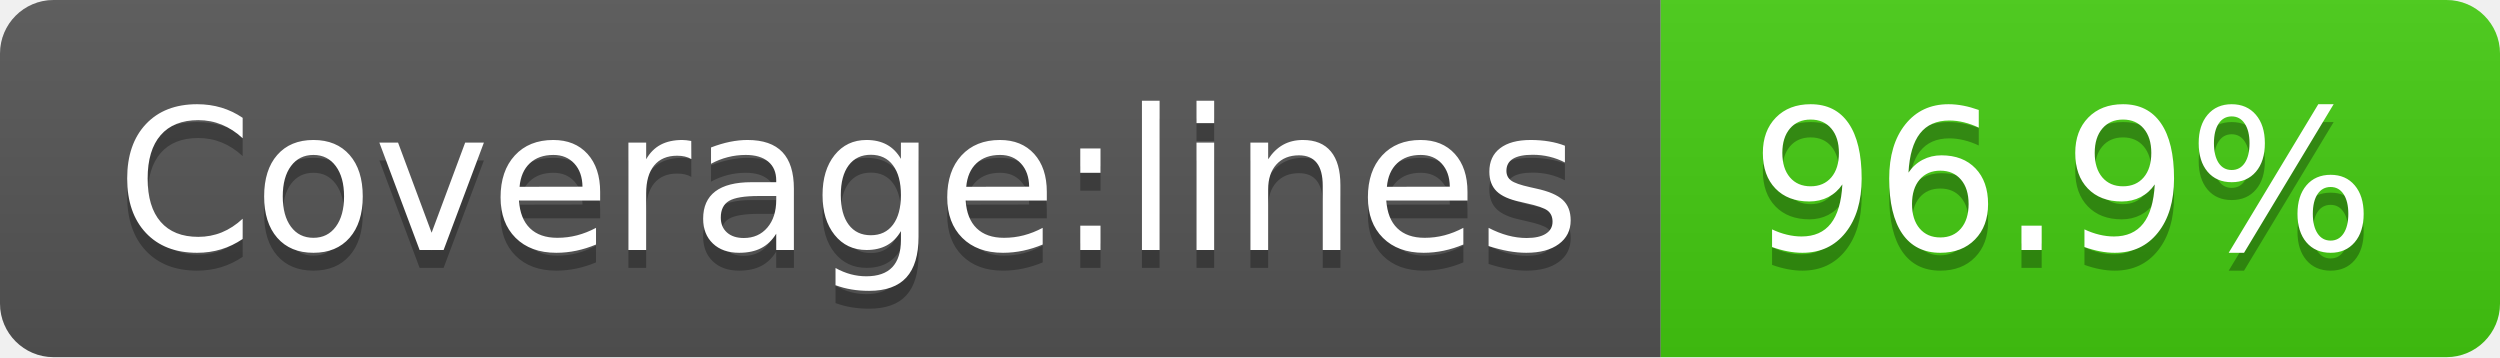
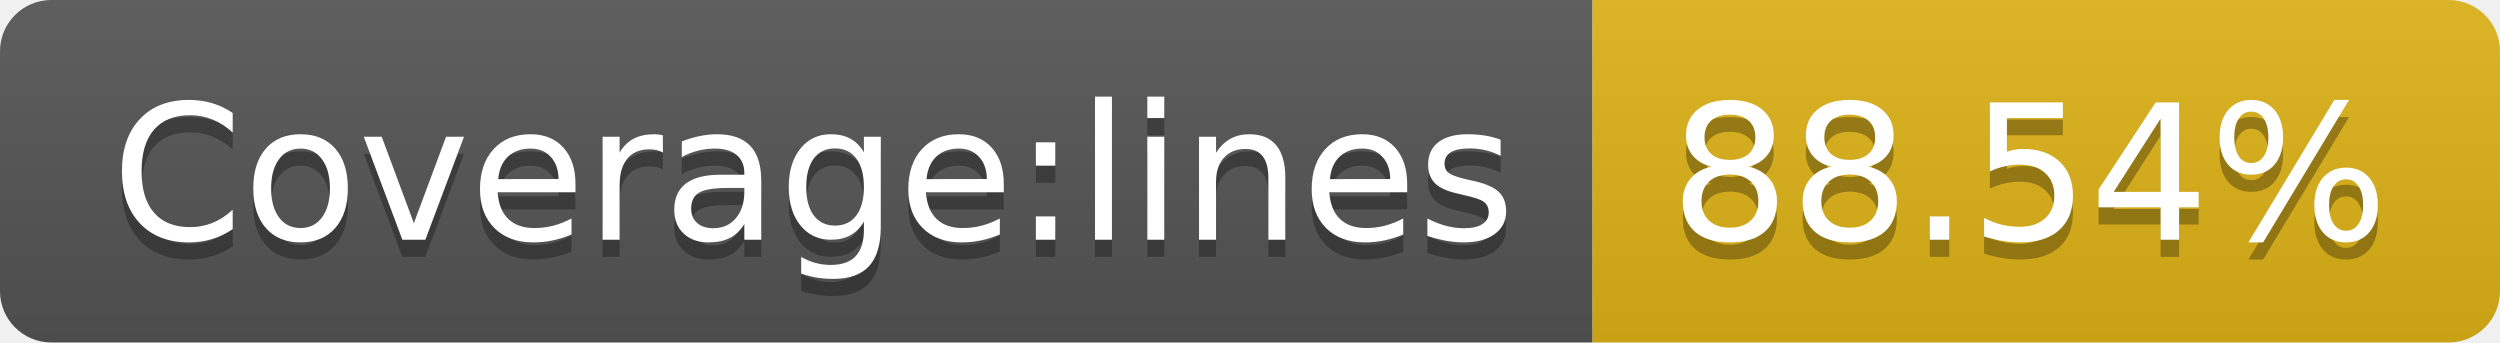
- <svg xmlns="http://www.w3.org/2000/svg" width="140" height="20">
+ <svg xmlns="http://www.w3.org/2000/svg" width="146" height="20">
  <linearGradient id="s" x2="0" y2="100%">
    <stop offset="0" stop-color="#bbb" stop-opacity=".1" />
    <stop offset="1" stop-opacity=".1" />
  </linearGradient>
  <clipPath id="r">
-     <rect width="140" height="20" rx="3" fill="#fff" />
+     <rect width="146" height="20" rx="3" fill="#fff" />
  </clipPath>
  <g clip-path="url(#r)">
    <rect width="93" height="20" fill="#555" />
-     <rect x="93" width="47" height="20" fill="#4c1" />
-     <rect width="140" height="20" fill="url(#s)" />
+     <rect x="93" width="53" height="20" fill="#dfb317" />
+     <rect width="146" height="20" fill="url(#s)" />
  </g>
  <g fill="#fff" text-anchor="middle" font-family="Verdana,Geneva,DejaVu Sans,sans-serif" text-rendering="geometricPrecision" font-size="110">
    <text x="475" y="150" fill="#010101" fill-opacity=".3" transform="scale(.1)" textLength="830">Coverage:lines</text>
    <text x="475" y="140" transform="scale(.1)" textLength="830">Coverage:lines</text>
-     <text x="1155" y="150" fill="#010101" fill-opacity=".3" transform="scale(.1)" textLength="370">96.9%</text>
-     <text x="1155" y="140" transform="scale(.1)" textLength="370">96.9%</text>
+     <text x="1185" y="150" fill="#010101" fill-opacity=".3" transform="scale(.1)" textLength="430">88.54%</text>
+     <text x="1185" y="140" transform="scale(.1)" textLength="430">88.54%</text>
  </g>
</svg>
